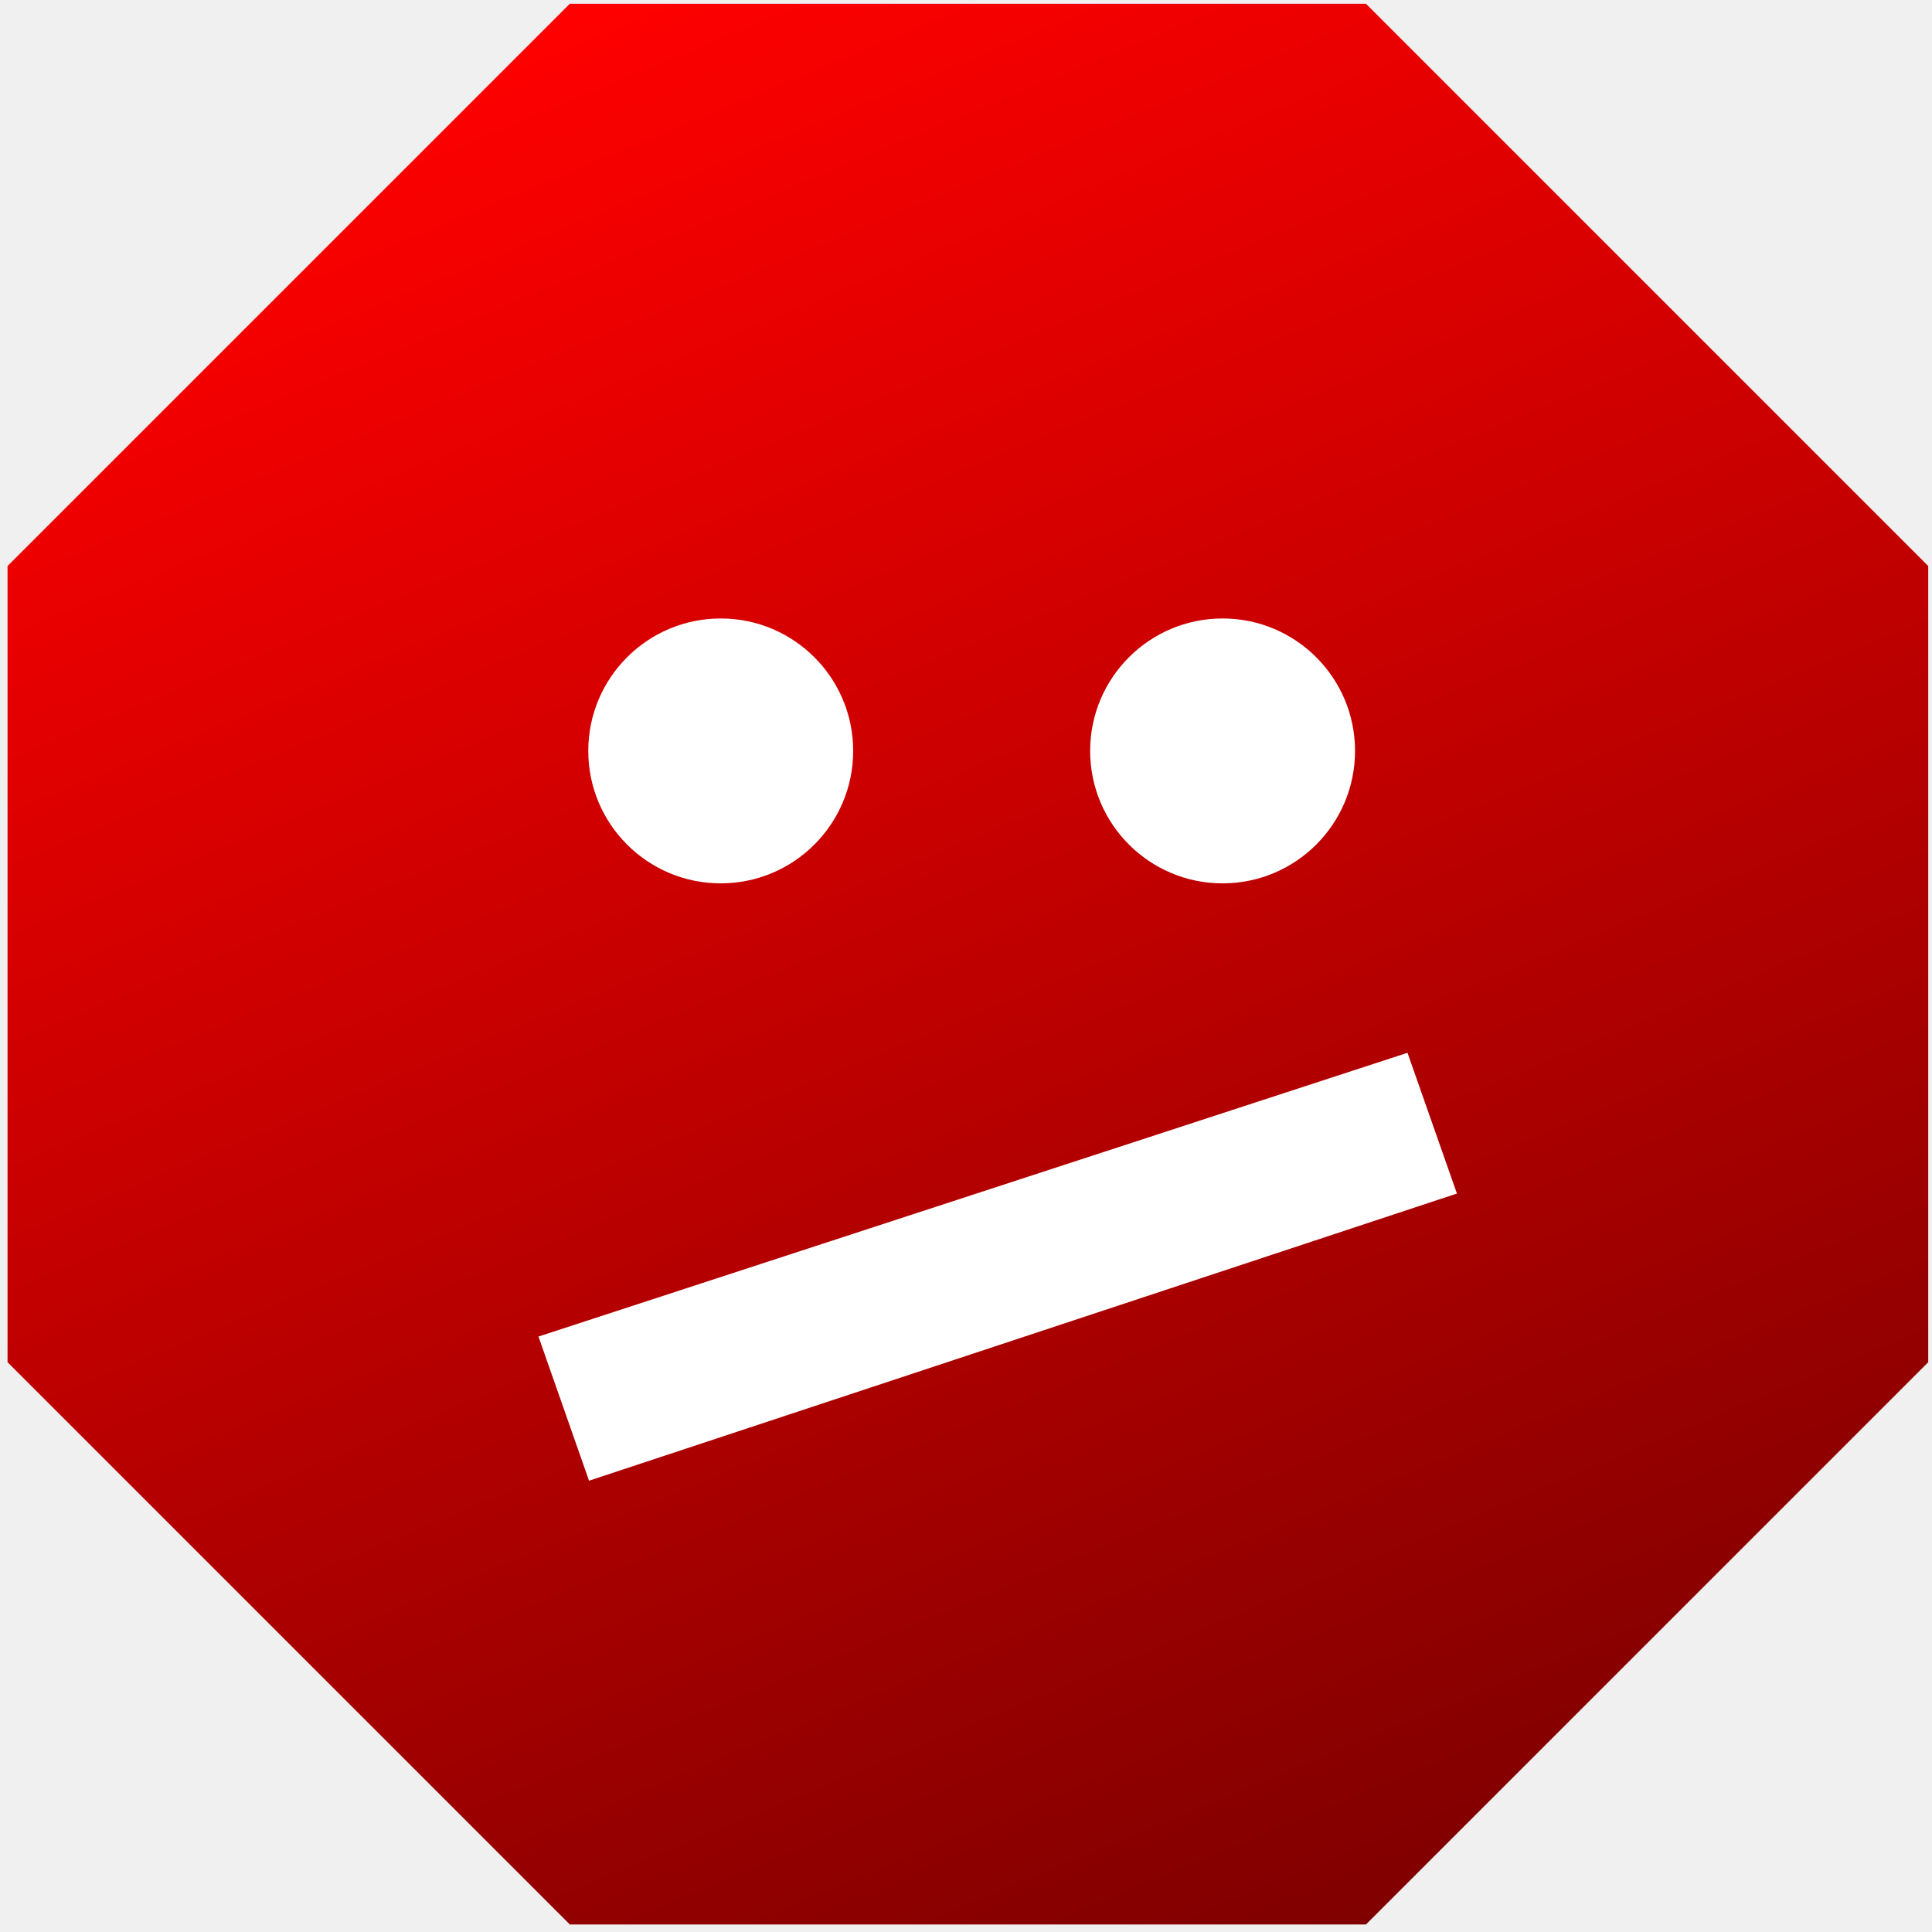
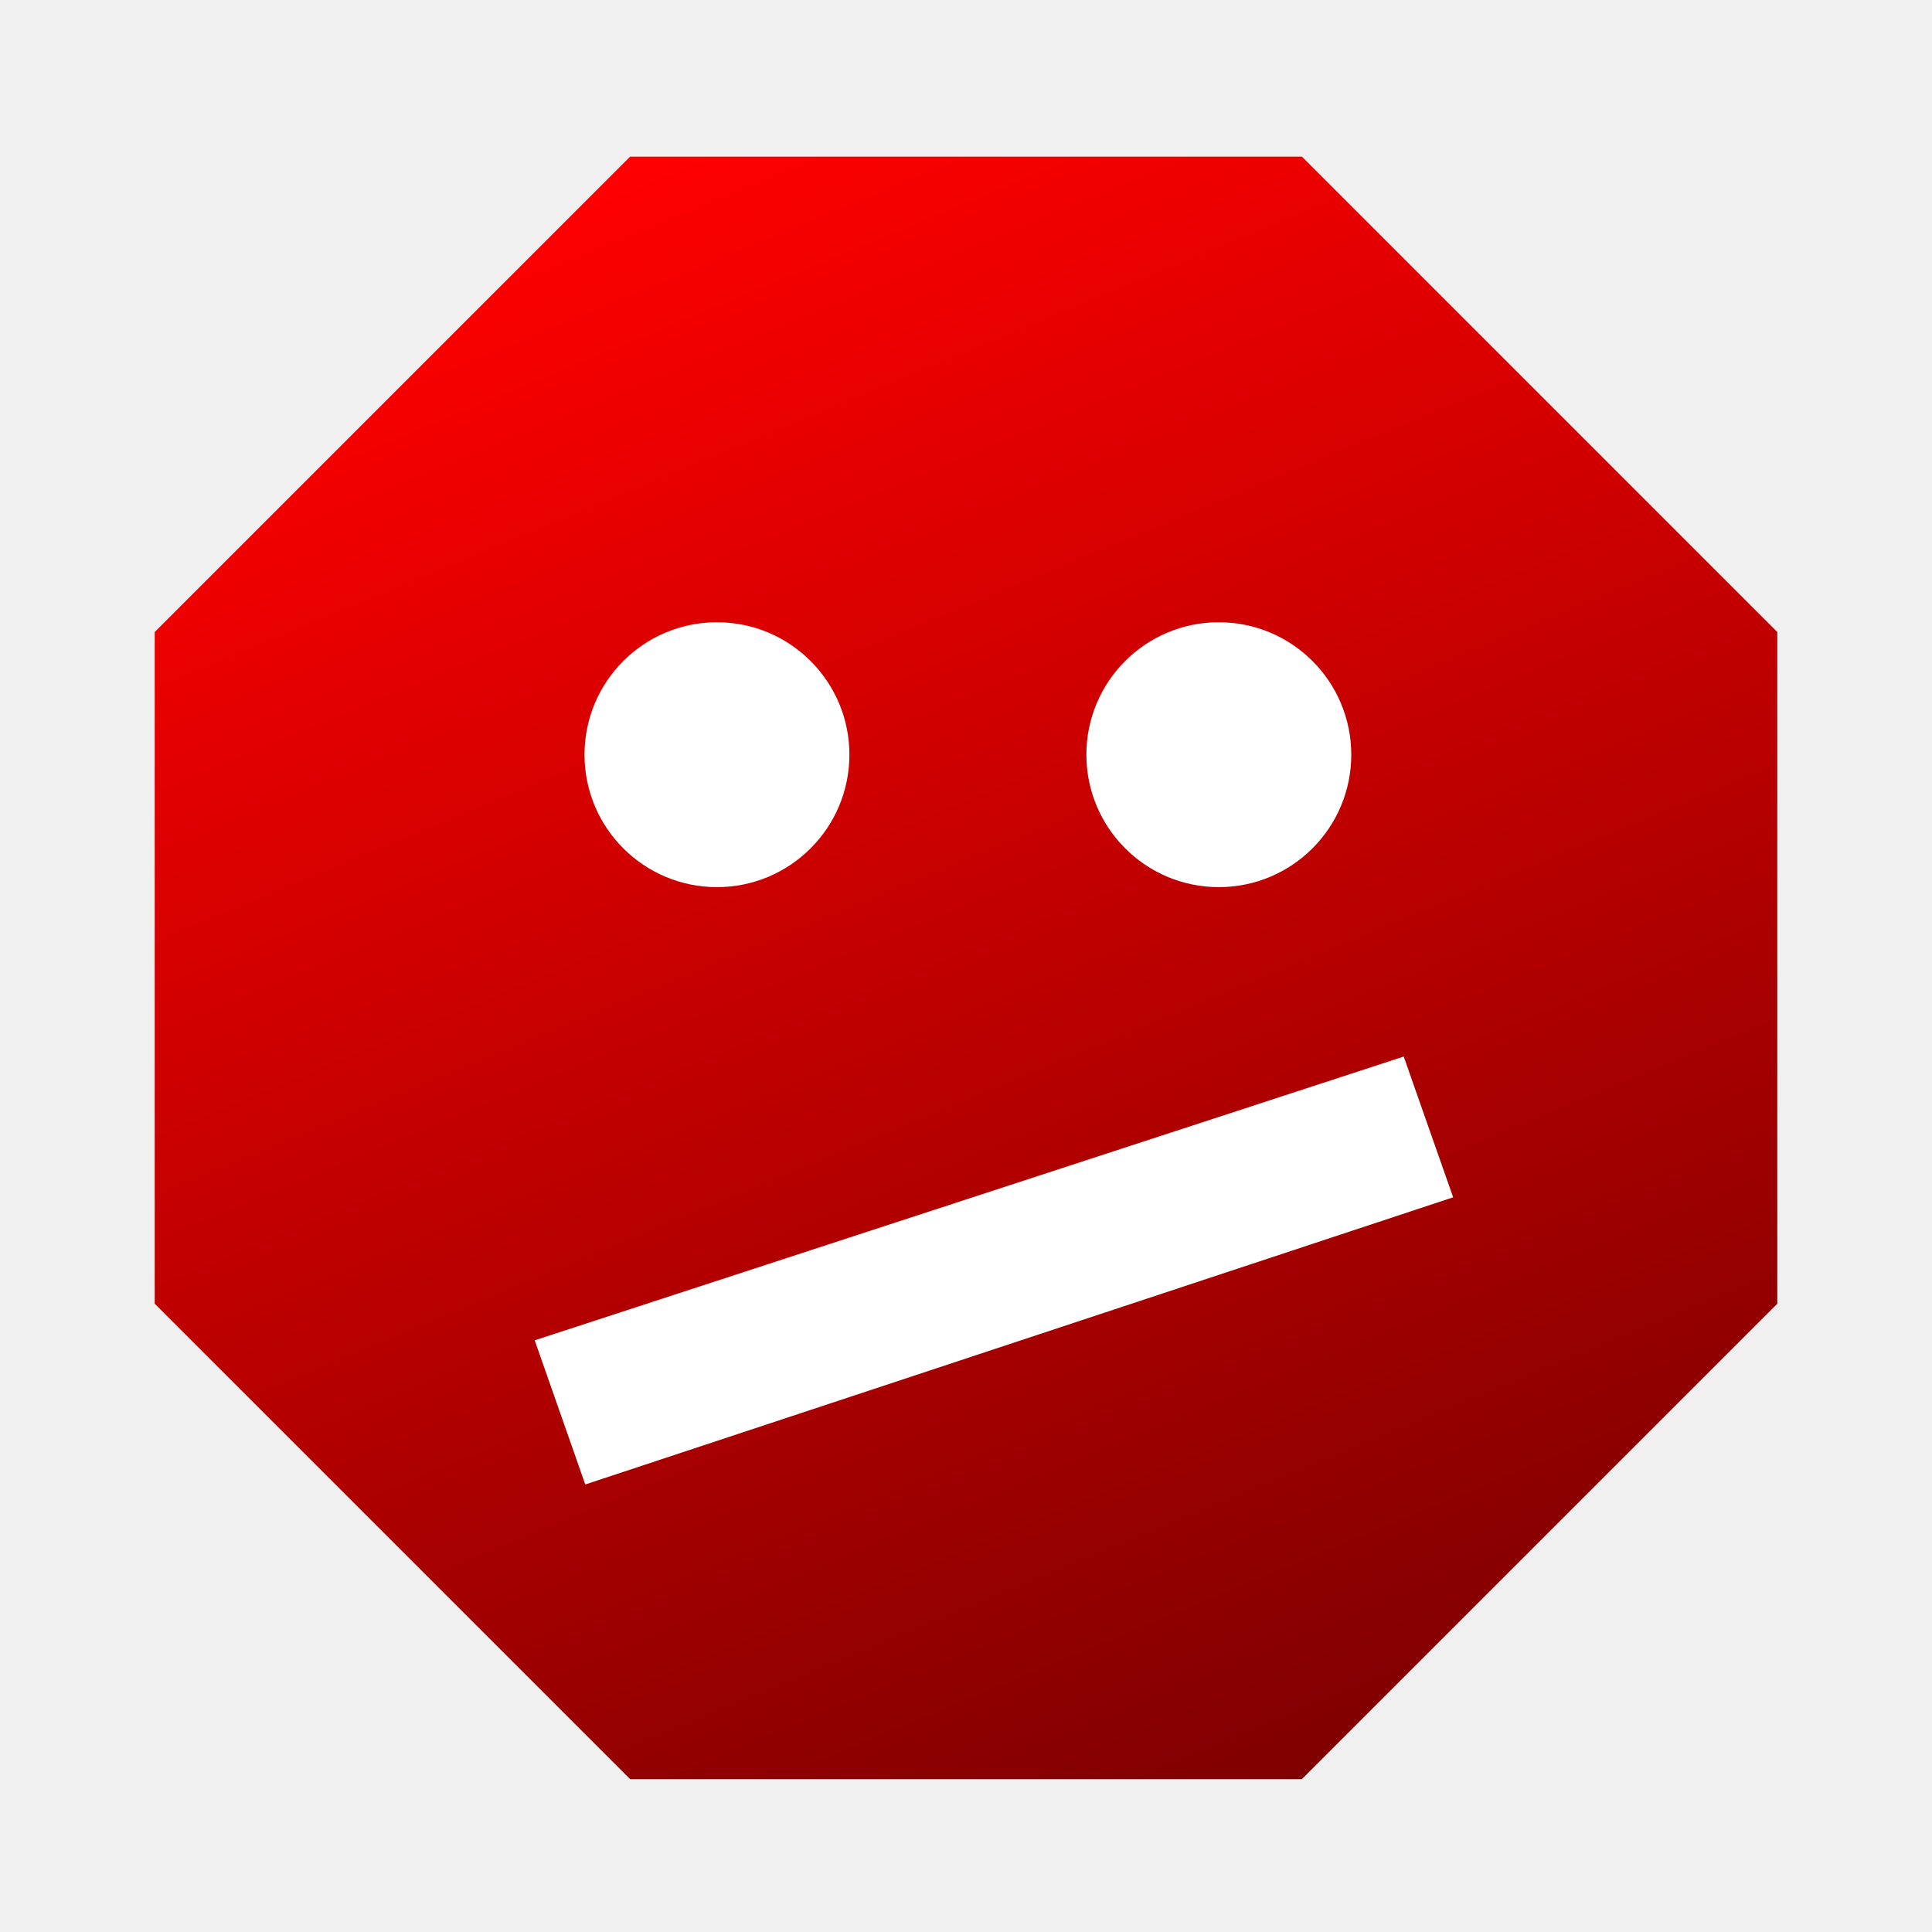
- <svg xmlns="http://www.w3.org/2000/svg" width="512" height="512" version="1.1" viewBox="0 0 512 512">
+ <svg xmlns="http://www.w3.org/2000/svg" version="1.1" viewBox="0 0 512 512" xml:space="preserve">
  <defs>
-     <linearGradient id="a" x1="151" x2="362" y1="1" y2="510" gradientUnits="userSpaceOnUse">
+     <linearGradient id="a" x1="167" x2="345" y1="41" y2="471" gradientUnits="userSpaceOnUse">
      <stop stop-color="#ff0000" offset="0" />
      <stop stop-color="#800000" offset="1" />
    </linearGradient>
  </defs>
-   <path d="m362 1h-211l-149 149v211l149 149h211l149-149v-211z" fill="url(#a)" />
-   <path d="m373 279 13.1 37.3-230 76.1-13.4-38.2z" fill="#fff" />
-   <circle cx="191" cy="199" r="35.1" fill="#fff" />
-   <circle cx="324" cy="199" r="35.1" fill="#fff" />
+   <path d="m345 41.5h-178l-126 126v178l126 126h178l126-126v-178z" fill="url(#a)" />
+   <path d="m372 280 13.1 37.3-230 76.1-13.4-38.2z" fill="#fff" />
+   <circle cx="190" cy="200" r="35.1" fill="#fff" />
+   <circle cx="323" cy="200" r="35.1" fill="#fff" />
</svg>
